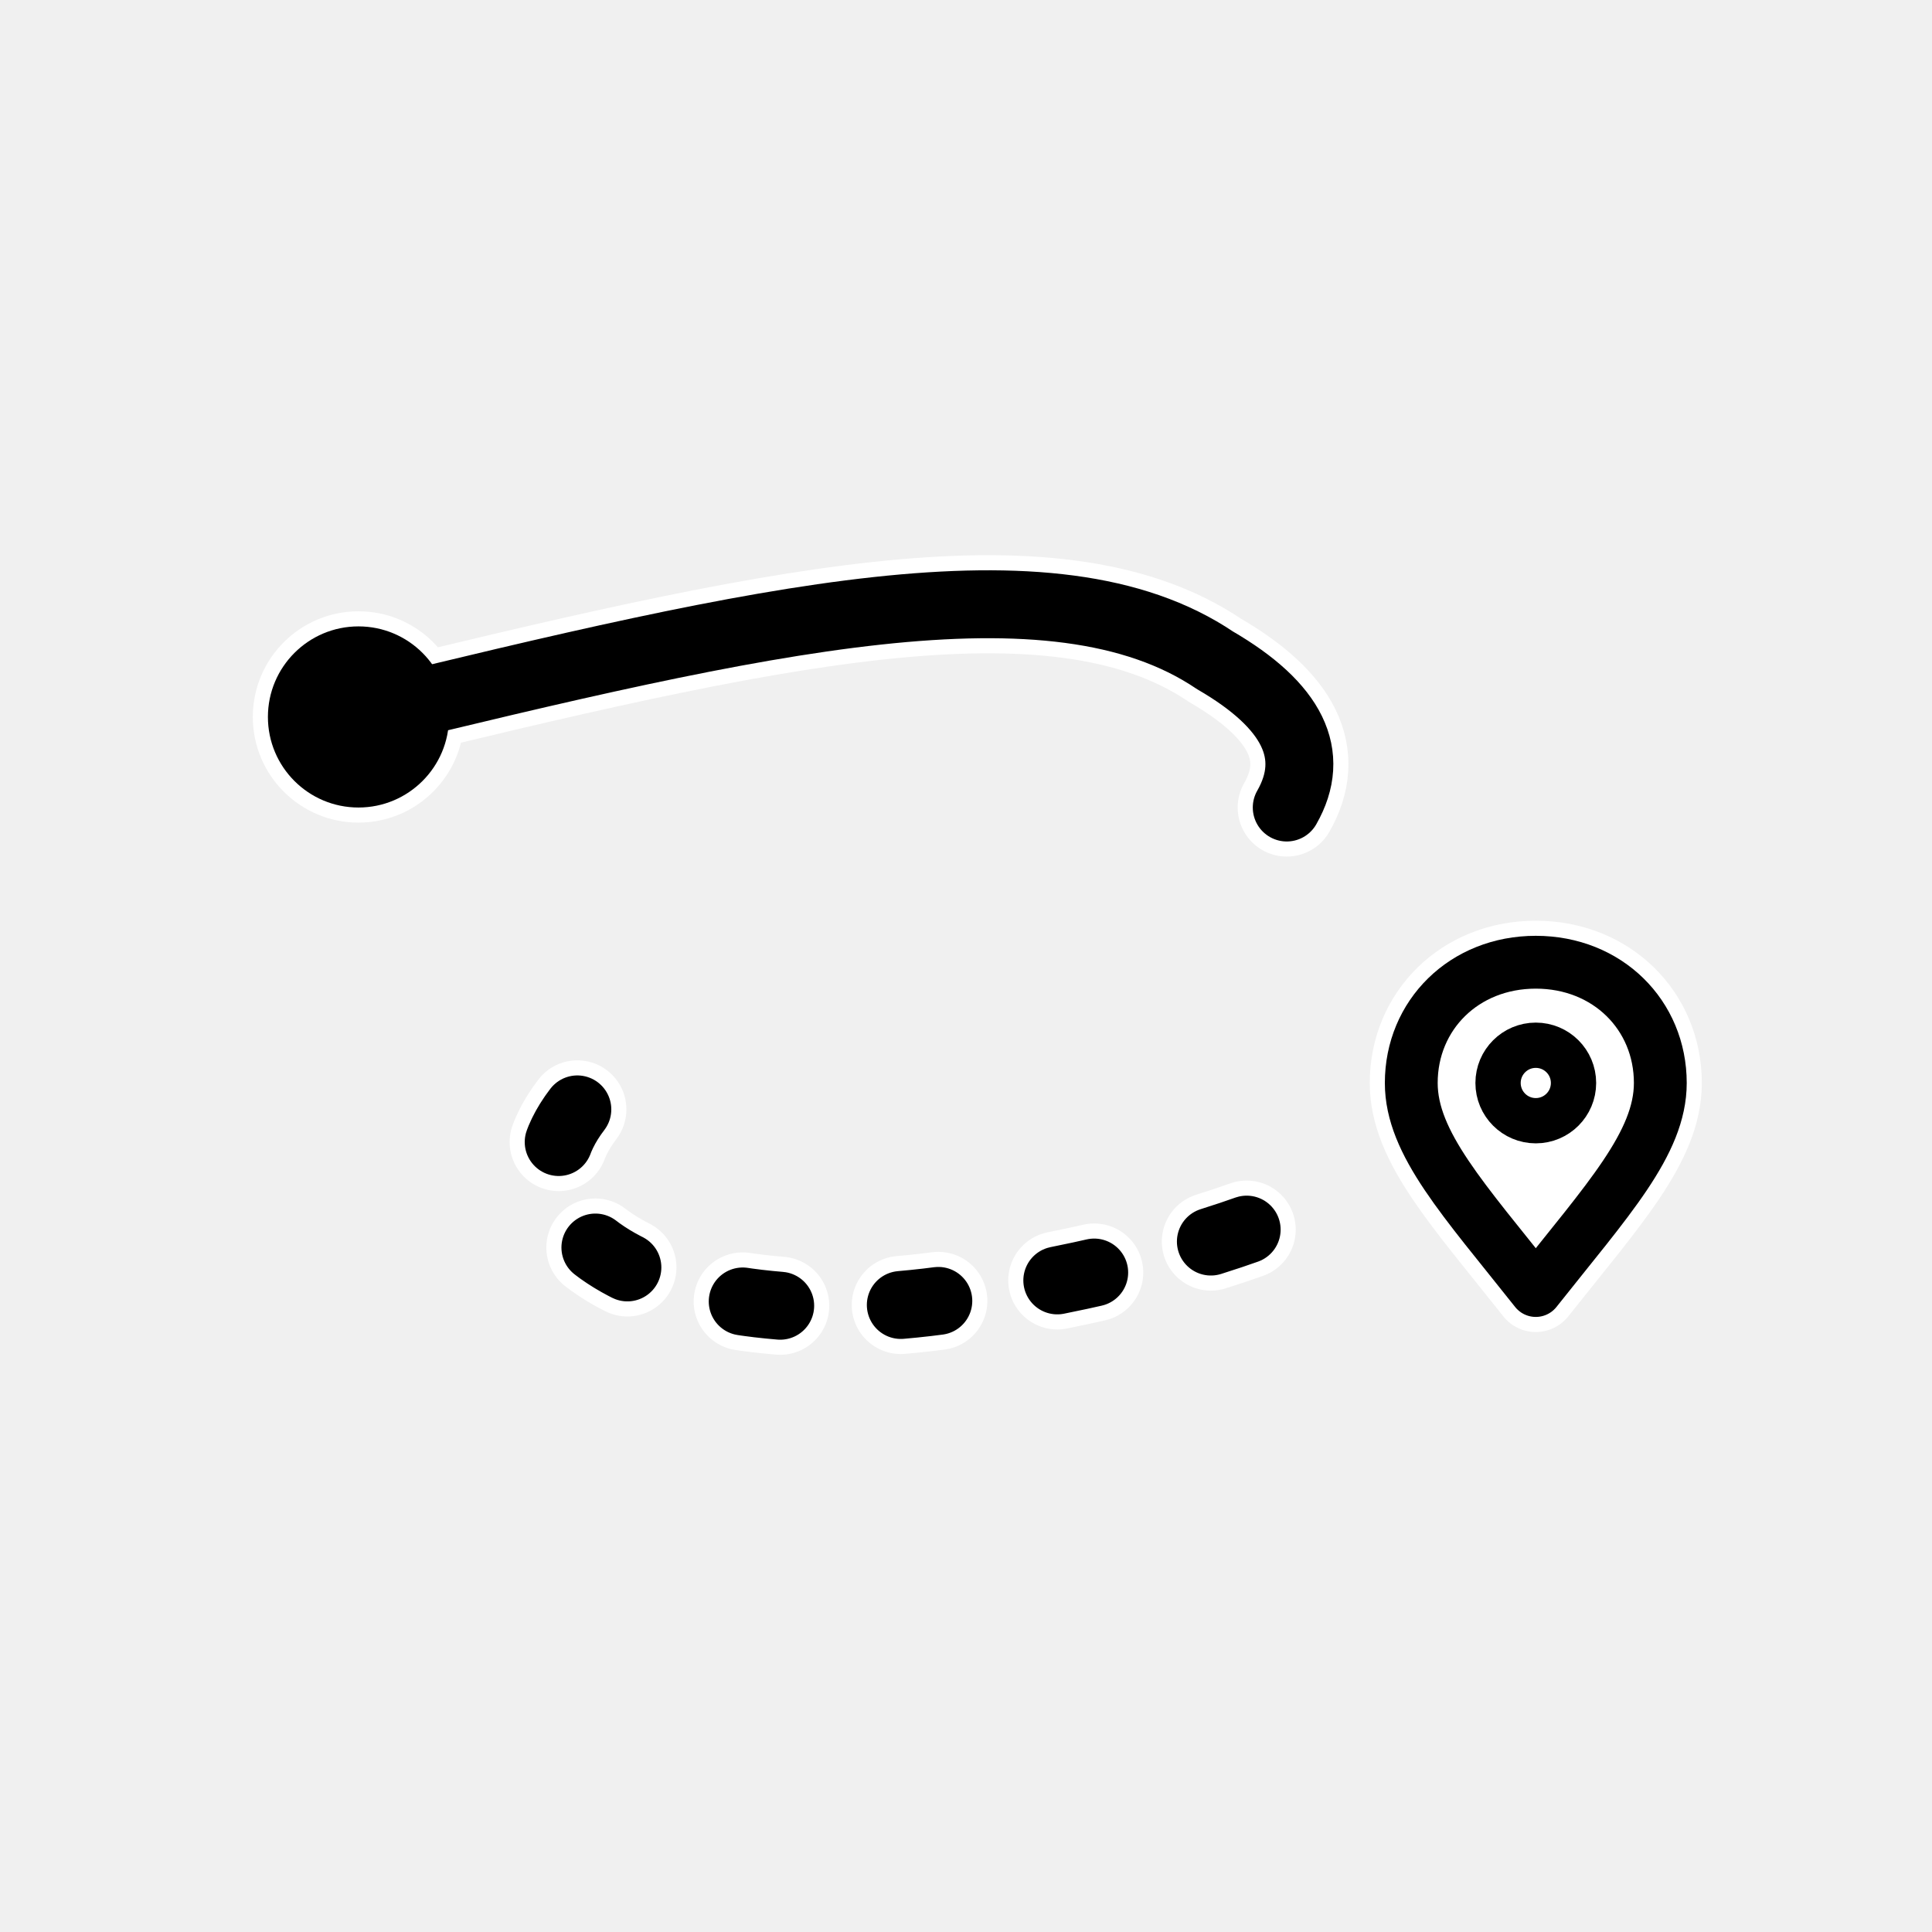
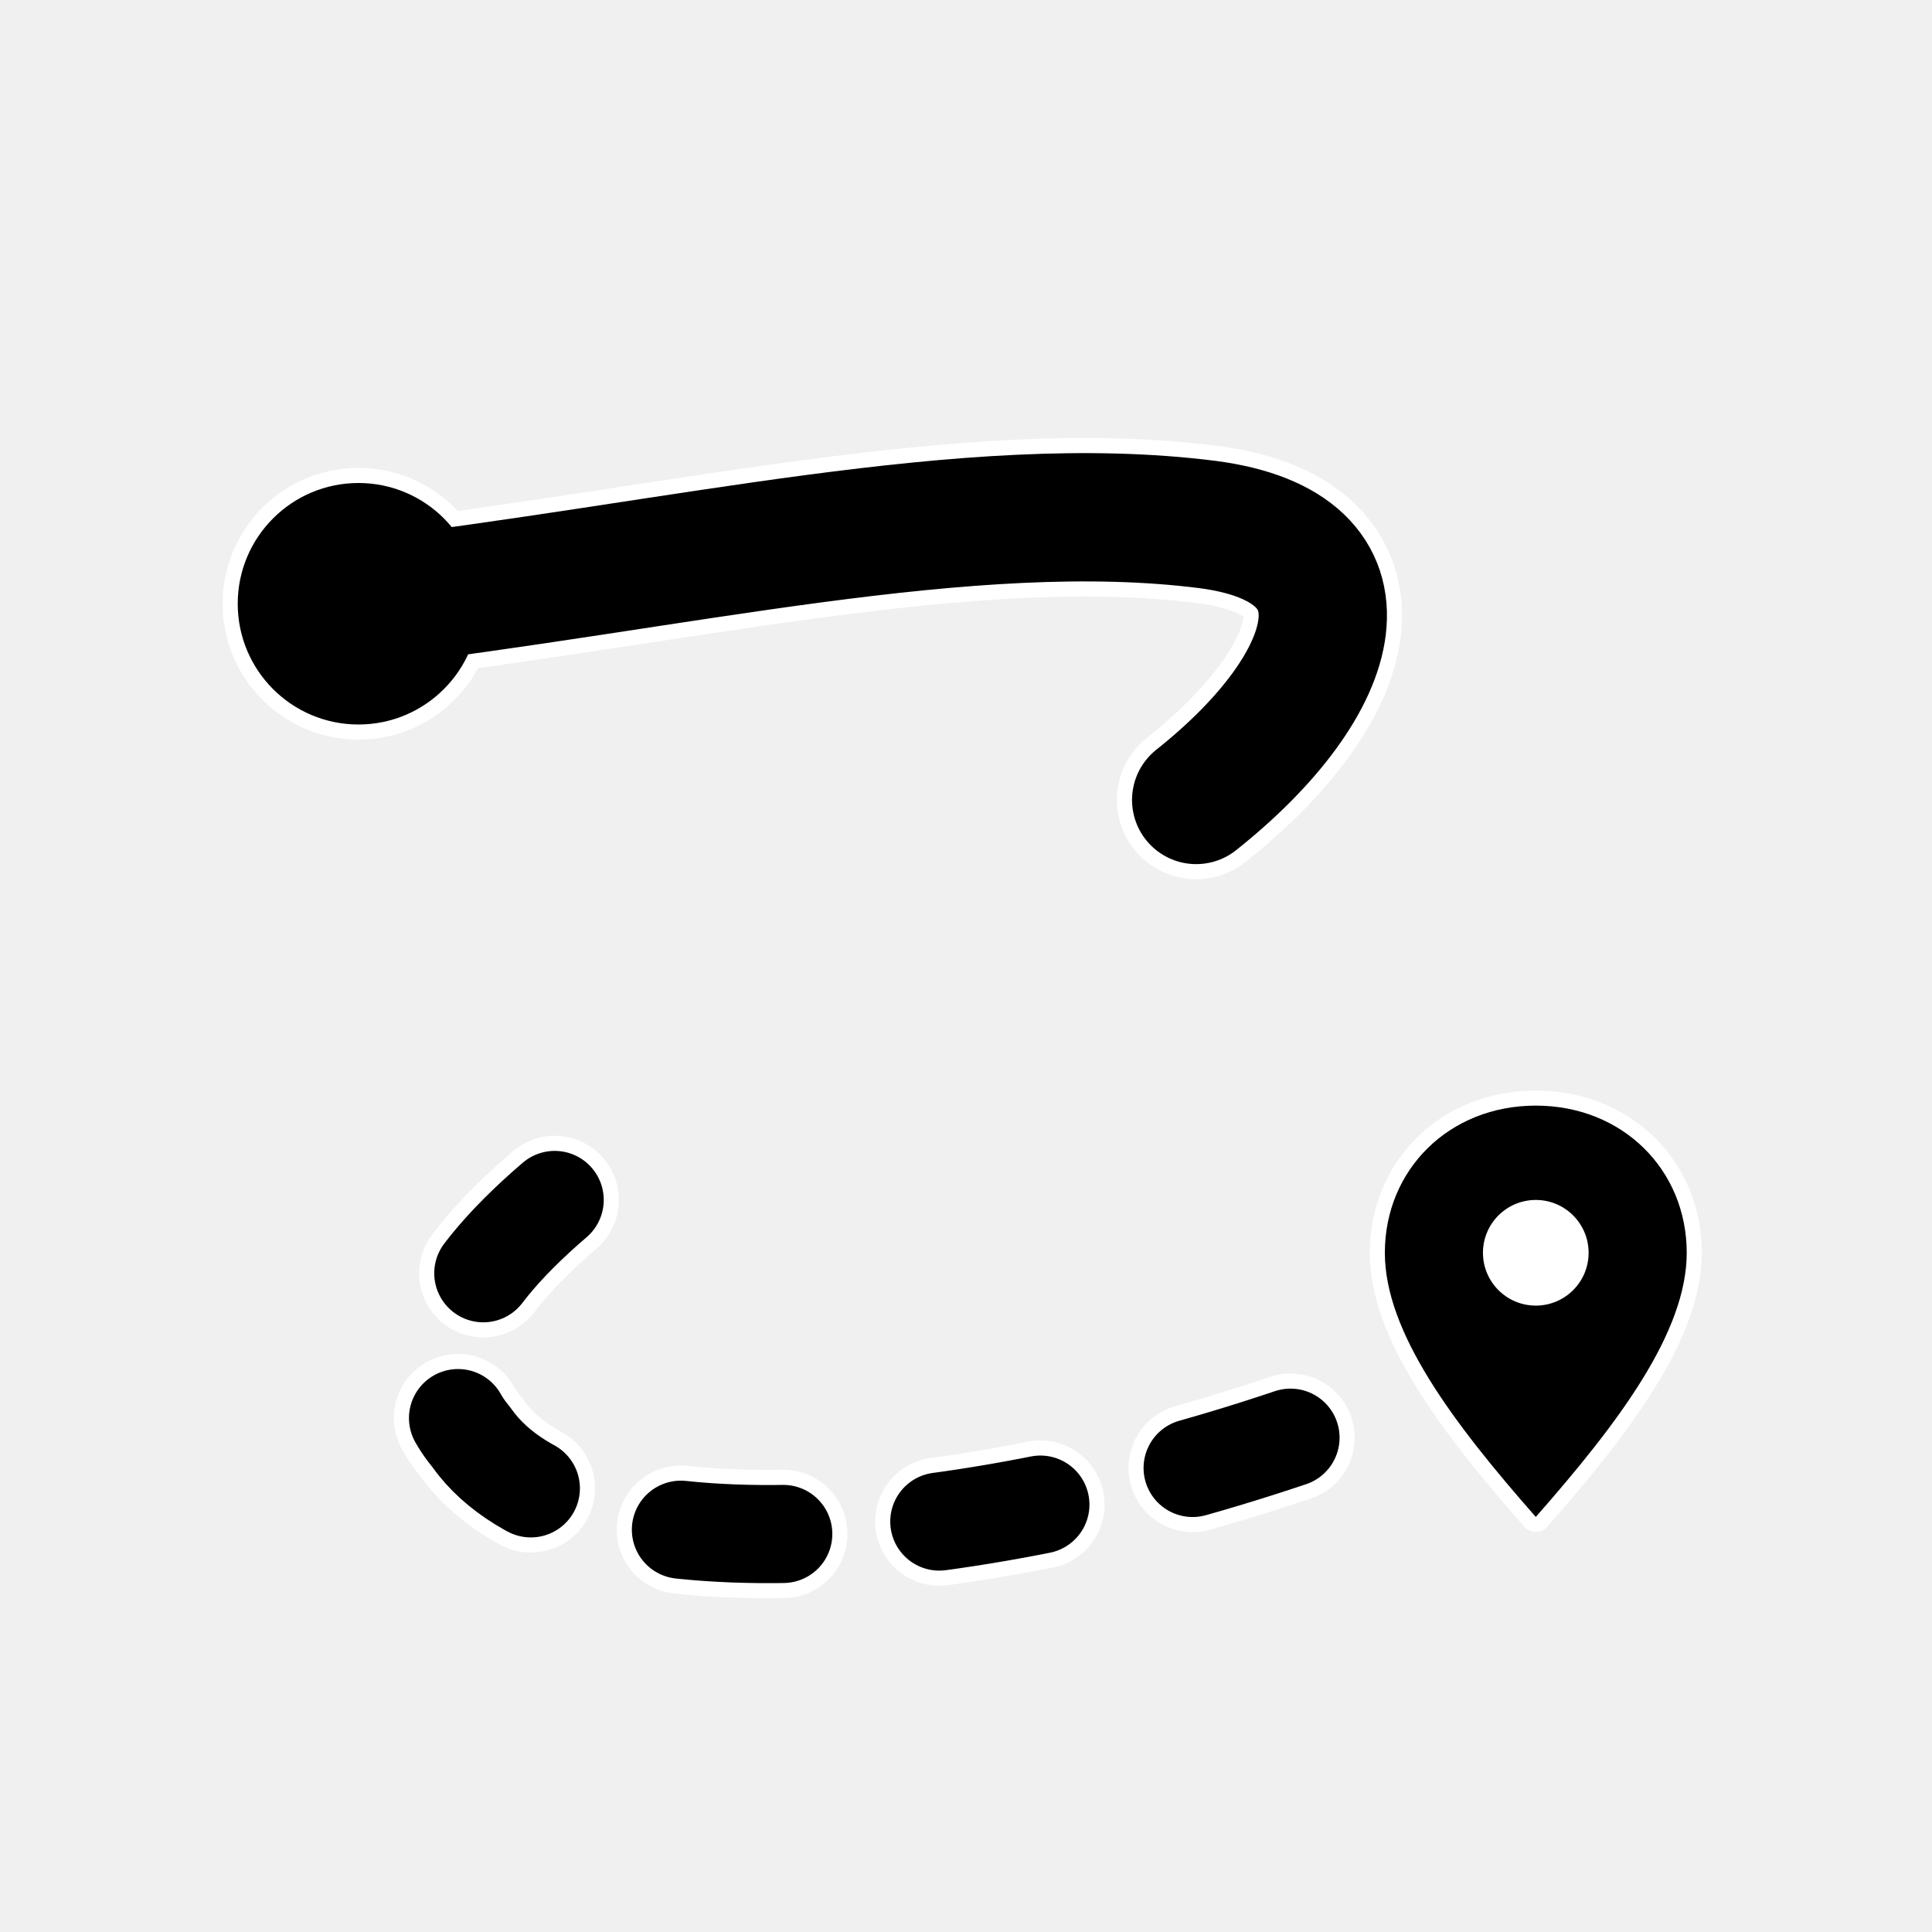
<svg xmlns="http://www.w3.org/2000/svg" viewBox="0 0 1024 1024">
  <g transform="translate(0 0) scale(1)">
    <g transform="translate(-596 -470) scale(2)" stroke-linecap="round" stroke-linejoin="round">
      <g data-appearance="edge" fill="none" stroke="#FFFFFF">
-         <path d="M393 425C500 399 577 381 620 410Q651 428 639 449" stroke-width="26" />
-         <path d="M451 529C425 563 480 592 558 578Q613 569 648 553" stroke-dasharray="10 32" stroke-width="26" />
-         <path d="M705 490C686 490 672 504 672 522C672 538 686 553 705 577C724 553 738 538 738 522C738 504 724 490 705 490Z" fill="#FFFFFF" stroke-width="22" />
-         <circle cx="393" cy="425" r="28" fill="#FFFFFF" stroke="none" />
+         <path d="M393 395C478 385 555 366 618 374C664 380 654 416 615 447" stroke-width="42" />
+         <path d="M445 553C417 577 408 598 423 616C449 653 548 647 640 616" stroke-dasharray="27.168 41.506" stroke-width="34" />
+         <path d="M705 528C682 528 665 545 665 567C665 588 683 612 705 637C727 612 745 588 745 567C745 545 728 528 705 528Z" fill="#FFFFFF" stroke-width="8" />
+         <circle cx="393" cy="395" r="36" fill="#FFFFFF" stroke="none" />
      </g>
      <g fill="none" stroke="#000000">
-         <path d="M393 425C500 399 577 381 620 410Q651 428 639 449" stroke-width="18" />
-         <path d="M451 529C425 563 480 592 558 578Q613 569 648 553" stroke-dasharray="10 32" stroke-width="18" />
-         <path d="M705 490C686 490 672 504 672 522C672 538 686 553 705 577C724 553 738 538 738 522C738 504 724 490 705 490Z" stroke-width="14" />
-         <circle cx="705" cy="522" r="10" stroke-width="12" />
+         <path d="M393 395C478 385 555 366 618 374C664 380 654 416 615 447" stroke-width="34" />
+         <path d="M445 553C417 577 408 598 423 616C449 653 548 647 640 616" stroke-dasharray="27.168 41.506" stroke-width="26" />
      </g>
-       <circle cx="393" cy="425" r="24" fill="#000000" />
+       <path d="M705 528C682 528 665 545 665 567C665 588 683 612 705 637C727 612 745 588 745 567C745 545 728 528 705 528ZM719 567A14 14 0 1 0 691 567A14 14 0 1 0 719 567Z" fill="#000000" fill-rule="evenodd" />
+       <circle cx="393" cy="395" r="32" fill="#000000" />
    </g>
  </g>
</svg>
